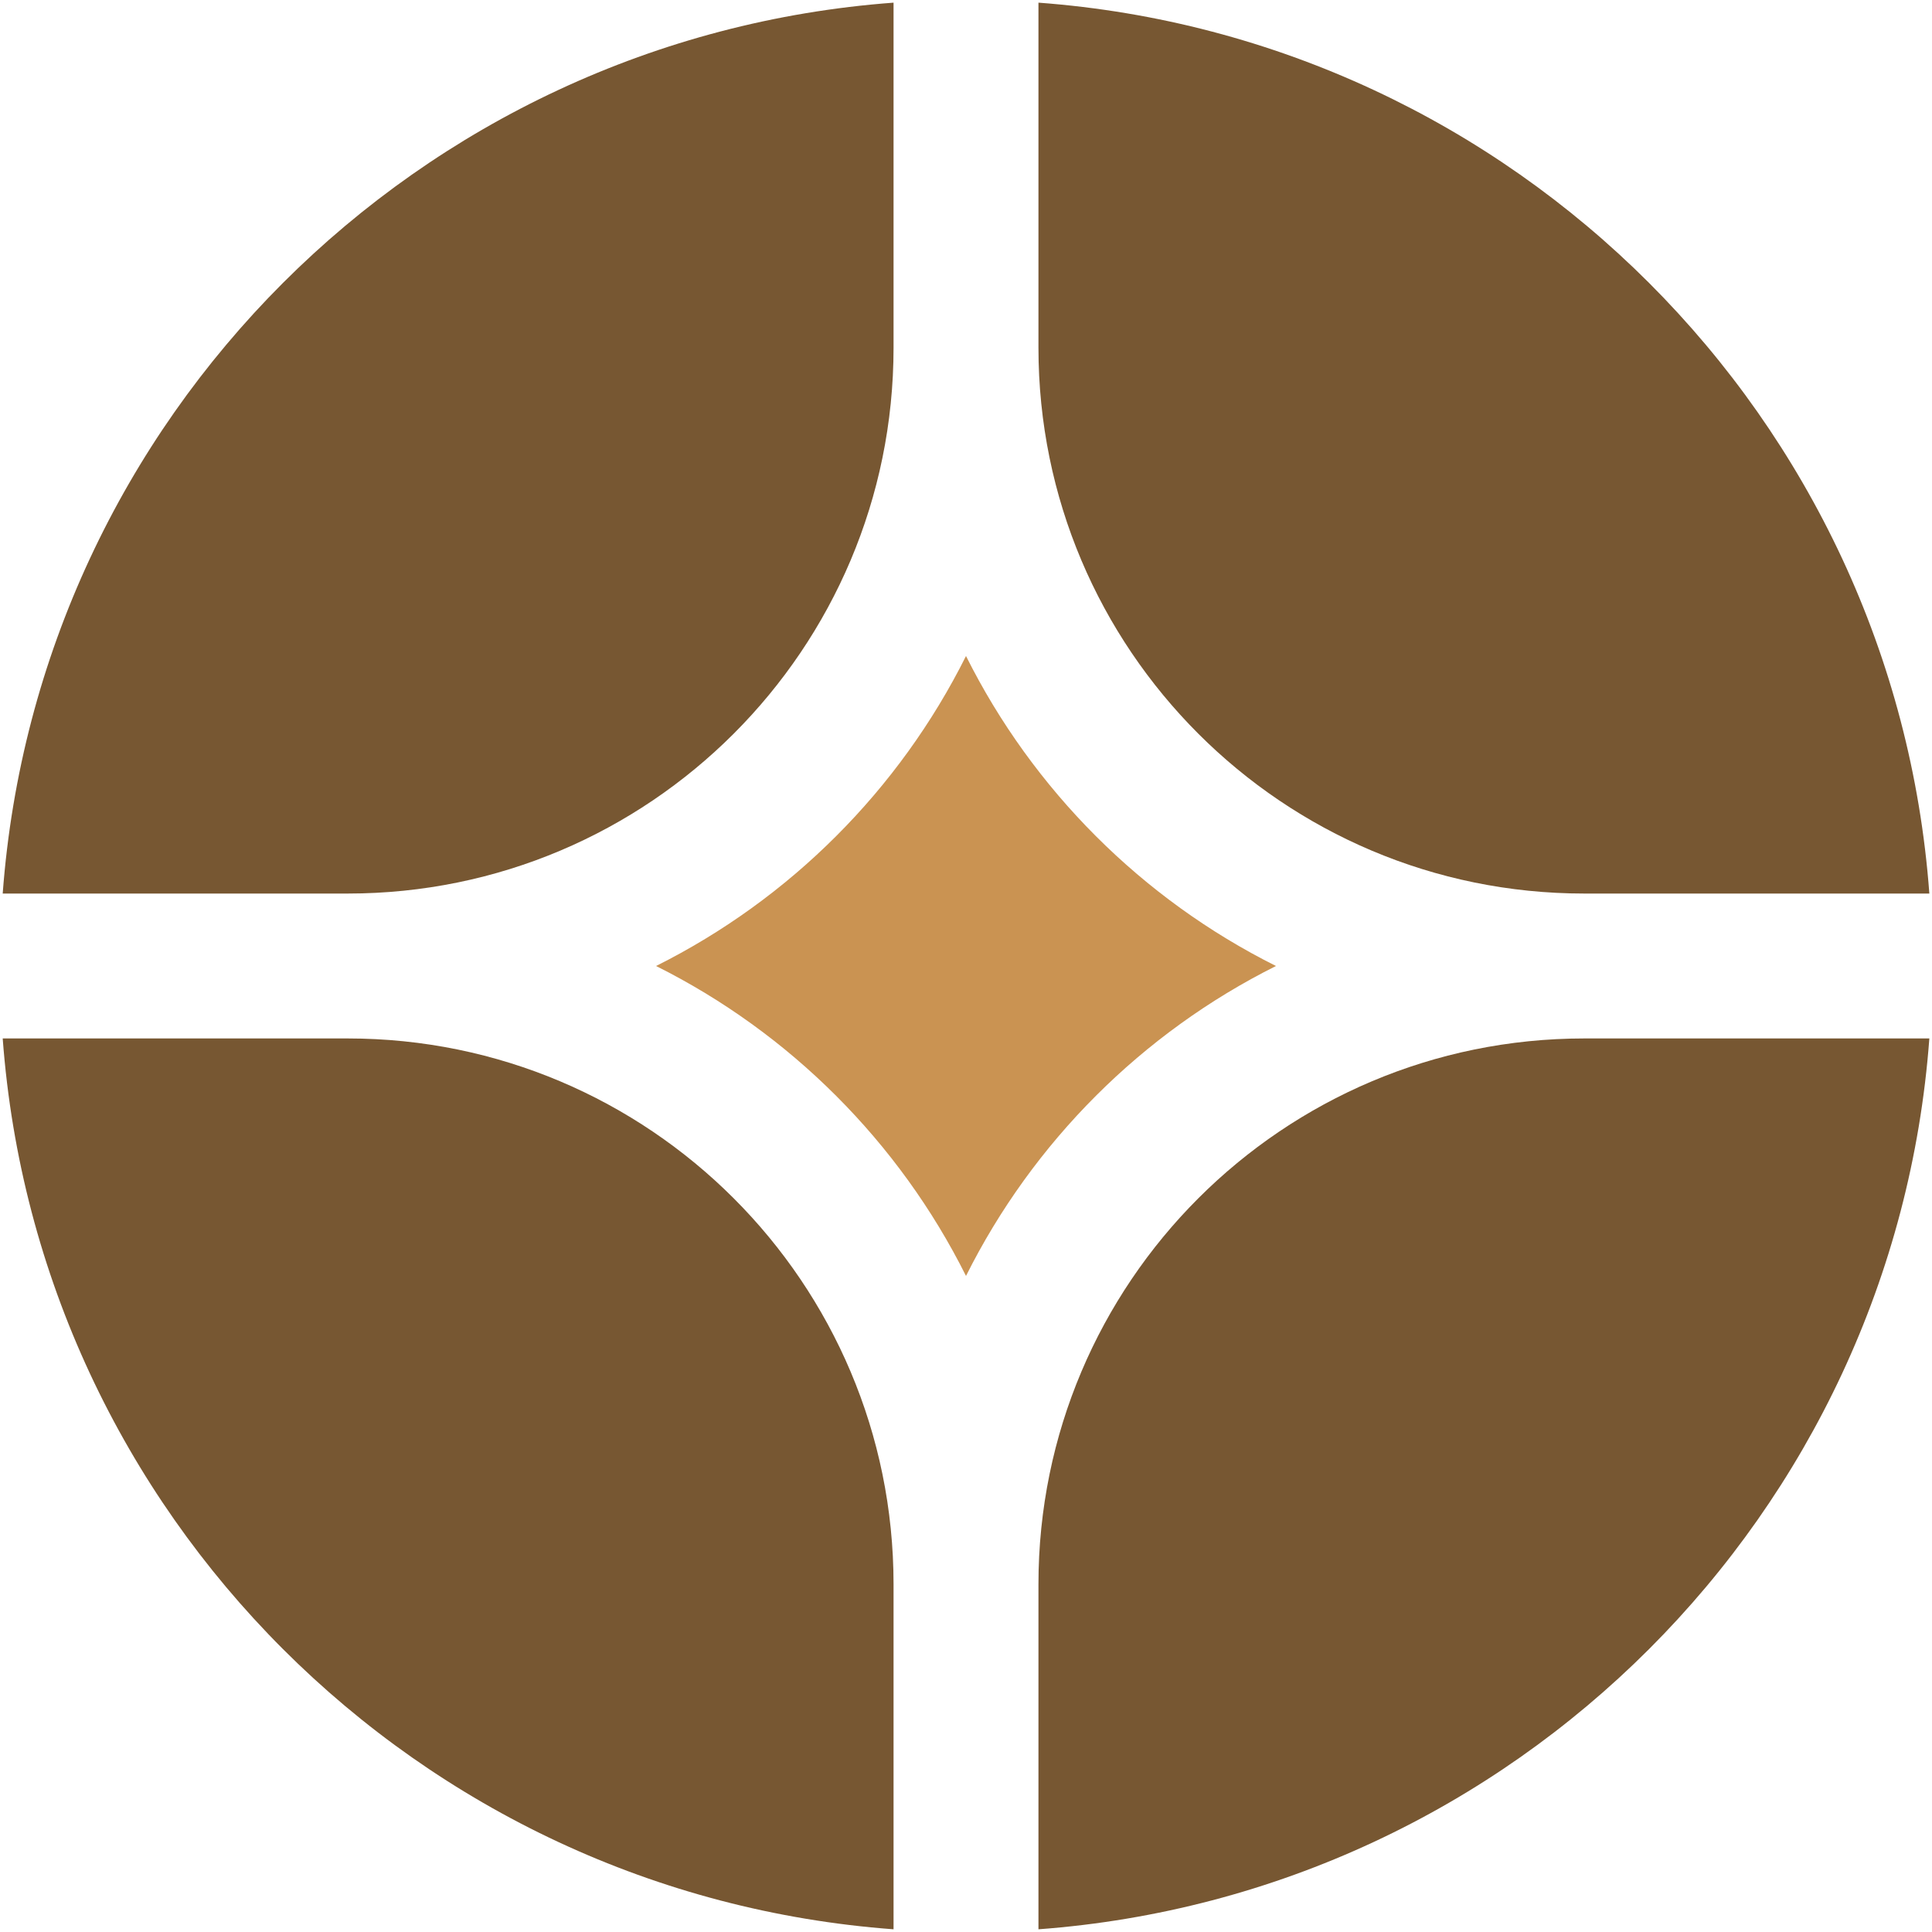
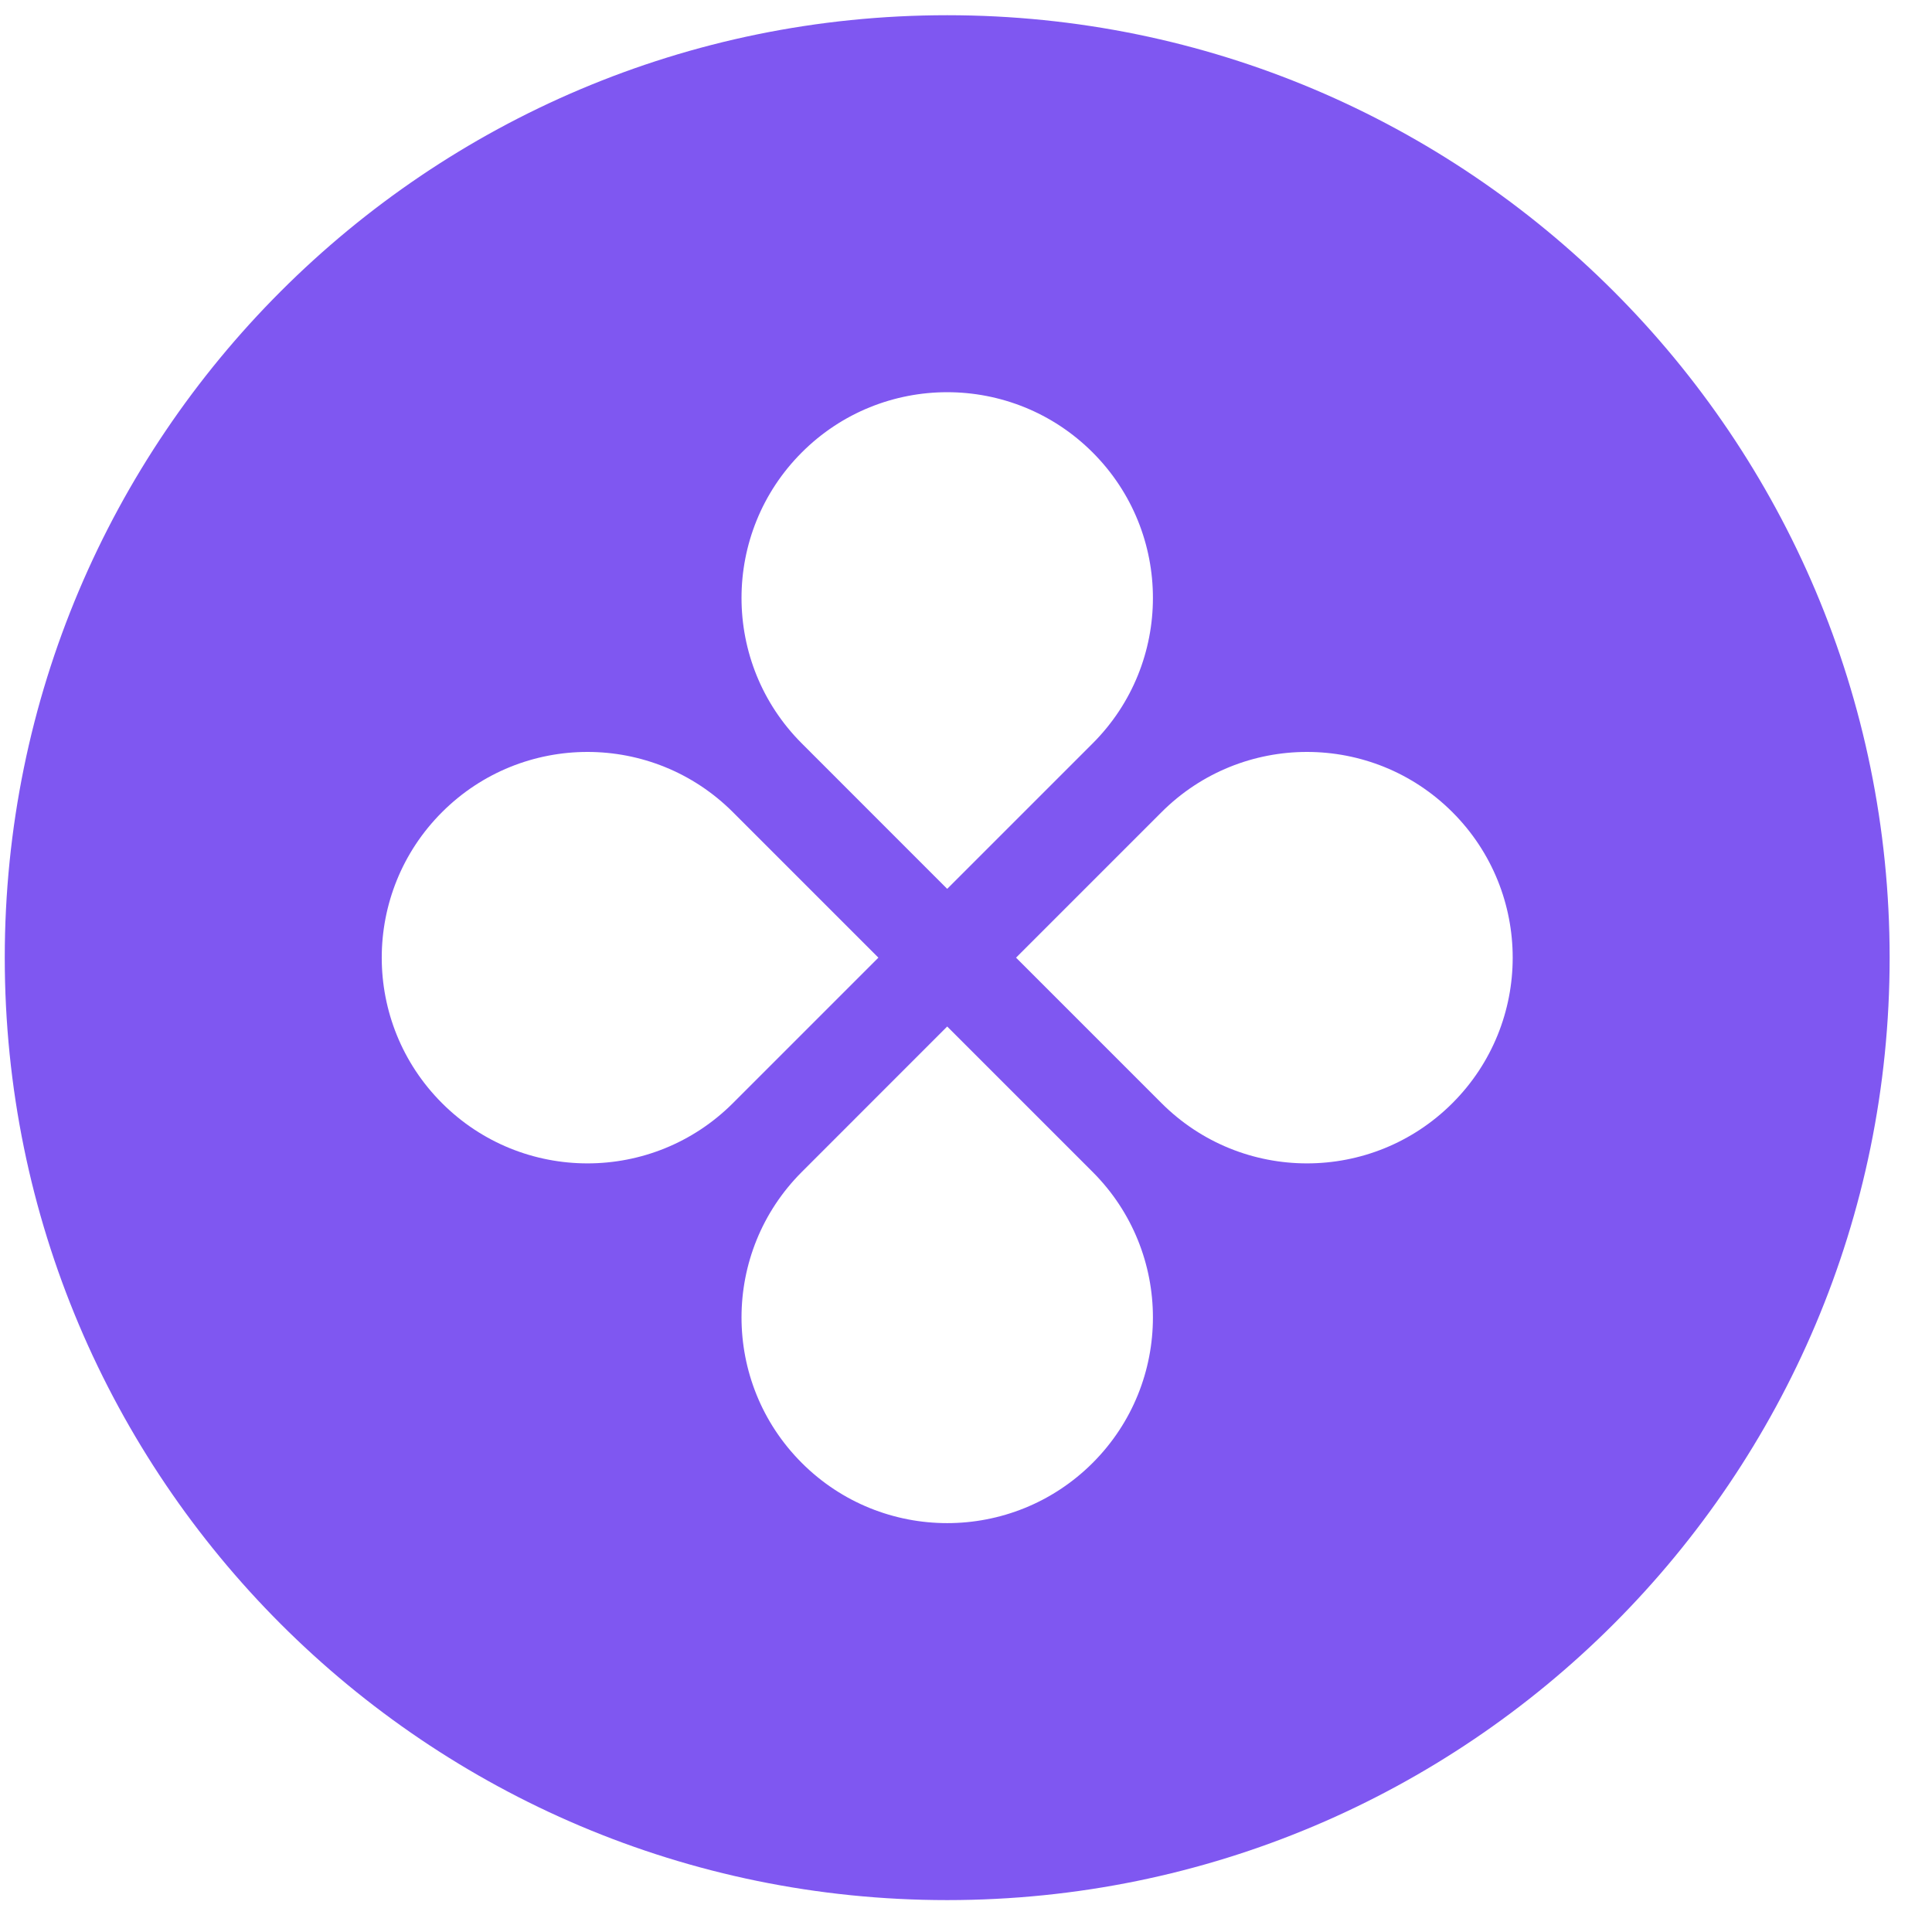
- <svg xmlns="http://www.w3.org/2000/svg" id="logo-89" width="40" height="40" viewBox="0 0 40 40" fill="none">
-   <path class="ccustom" d="M39.945 21.5H32.8C26.559 21.5 21.5 26.559 21.5 32.8V39.944C31.35 39.214 39.215 31.35 39.945 21.5Z" fill="#775732" />
-   <path class="ccustom" d="M18.5 39.944V32.8C18.5 26.559 13.441 21.5 7.2 21.5H0.056C0.786 31.35 8.65 39.214 18.5 39.944Z" fill="#775732" />
-   <path class="ccustom" d="M39.945 18.5C39.215 8.65 31.35 0.786 21.5 0.055V7.2C21.5 13.441 26.559 18.5 32.8 18.5H39.945Z" fill="#775732" />
-   <path class="ccustom" d="M18.5 0.055C8.65 0.786 0.786 8.65 0.056 18.5H7.2C13.441 18.5 18.5 13.441 18.5 7.2V0.055Z" fill="#775732" />
-   <path class="ccustom" d="M13.583 20C16.355 18.614 18.615 16.355 20 13.582C21.386 16.355 23.645 18.614 26.418 20C23.645 21.385 21.386 23.645 20 26.417C18.615 23.645 16.355 21.385 13.583 20Z" fill="#CA9352" />
+ <svg xmlns="http://www.w3.org/2000/svg" id="logo-52" width="41" height="41" viewBox="0 0 41 41" fill="none">
+   <path fill-rule="evenodd" clip-rule="evenodd" d="M20.101 40.323C31.147 40.323 40.101 31.369 40.101 20.323C40.101 9.278 31.147 0.323 20.101 0.323C9.056 0.323 0.101 9.278 0.101 20.323C0.101 31.369 9.056 40.323 20.101 40.323ZM23.188 15.776C24.893 14.071 24.893 11.307 23.188 9.602C21.483 7.897 18.719 7.897 17.015 9.602C15.31 11.307 15.31 14.071 17.015 15.776L20.101 18.863L23.188 15.776ZM24.649 23.41C26.354 25.115 29.118 25.115 30.823 23.41C32.528 21.705 32.528 18.941 30.823 17.236C29.118 15.531 26.354 15.531 24.649 17.236L21.562 20.323L24.649 23.41ZM23.188 31.045C24.893 29.34 24.893 26.576 23.188 24.871L20.101 21.784L17.015 24.871C15.31 26.576 15.31 29.34 17.015 31.045C18.719 32.749 21.483 32.749 23.188 31.045ZM9.38 23.41C7.675 21.705 7.675 18.941 9.38 17.236C11.085 15.531 13.849 15.531 15.554 17.236L18.641 20.323L15.554 23.41C13.849 25.115 11.085 25.115 9.38 23.41Z" class="ccustom" fill="#7F57F1" />
</svg>
